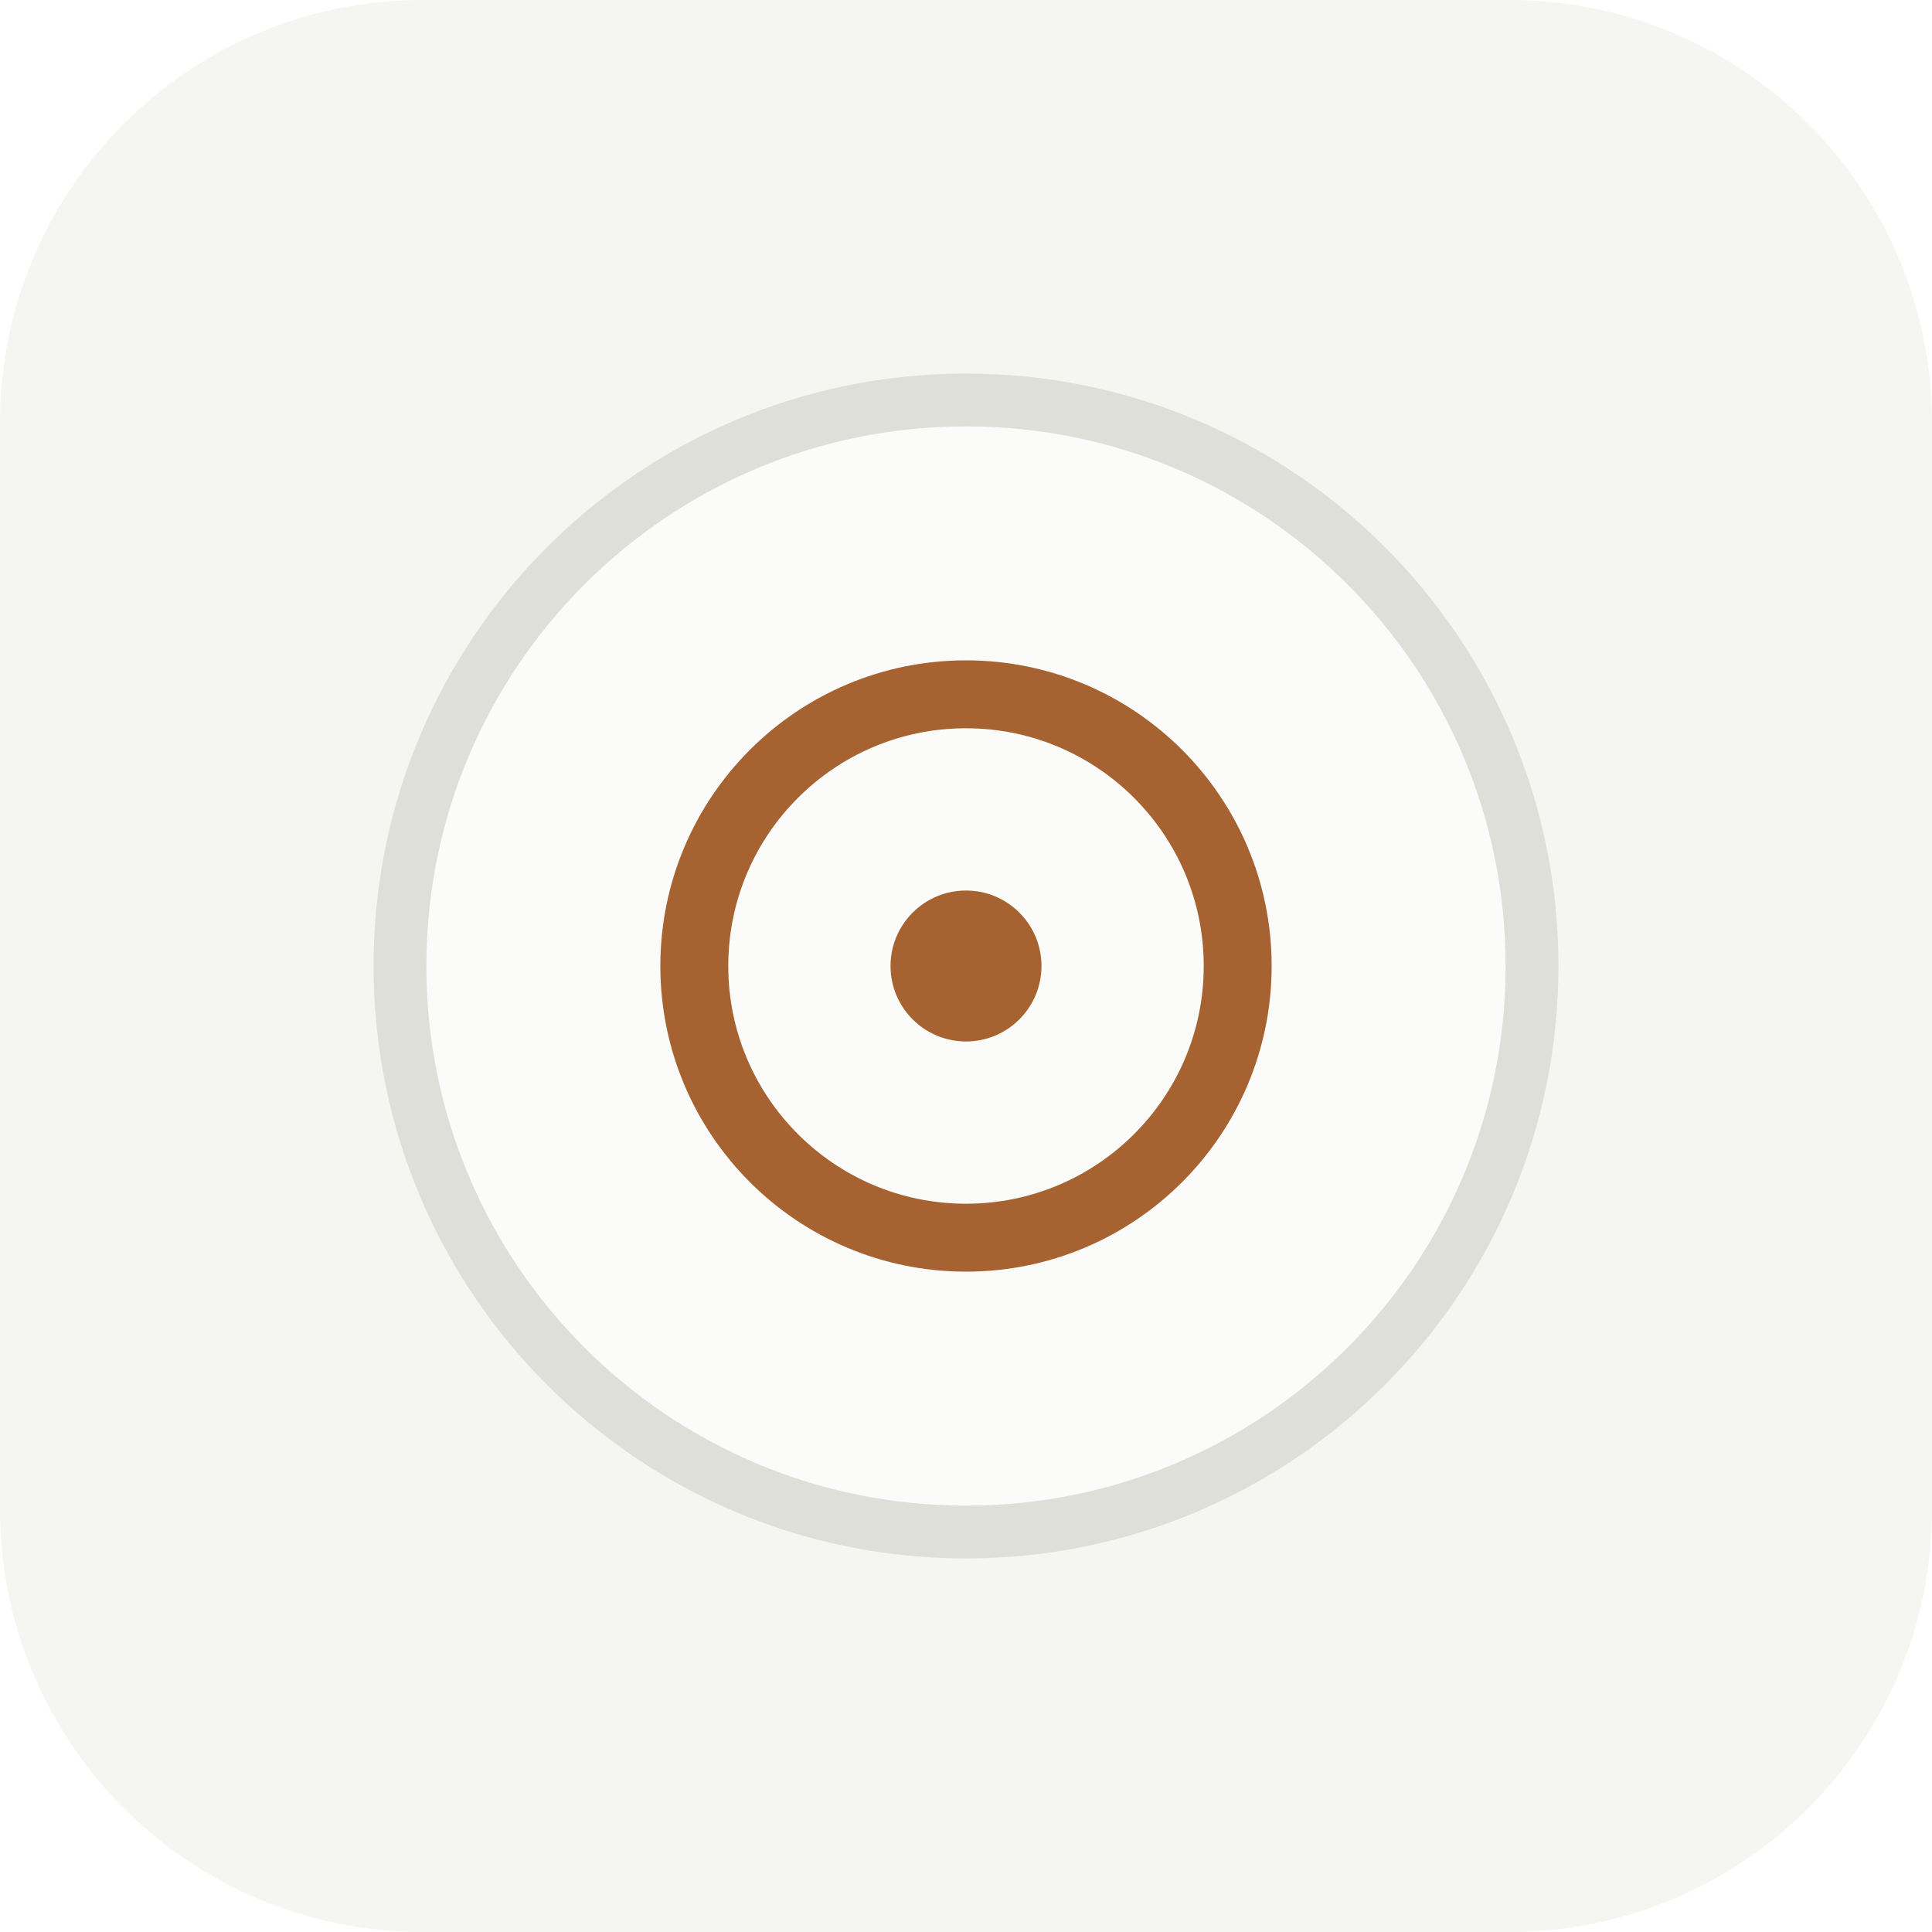
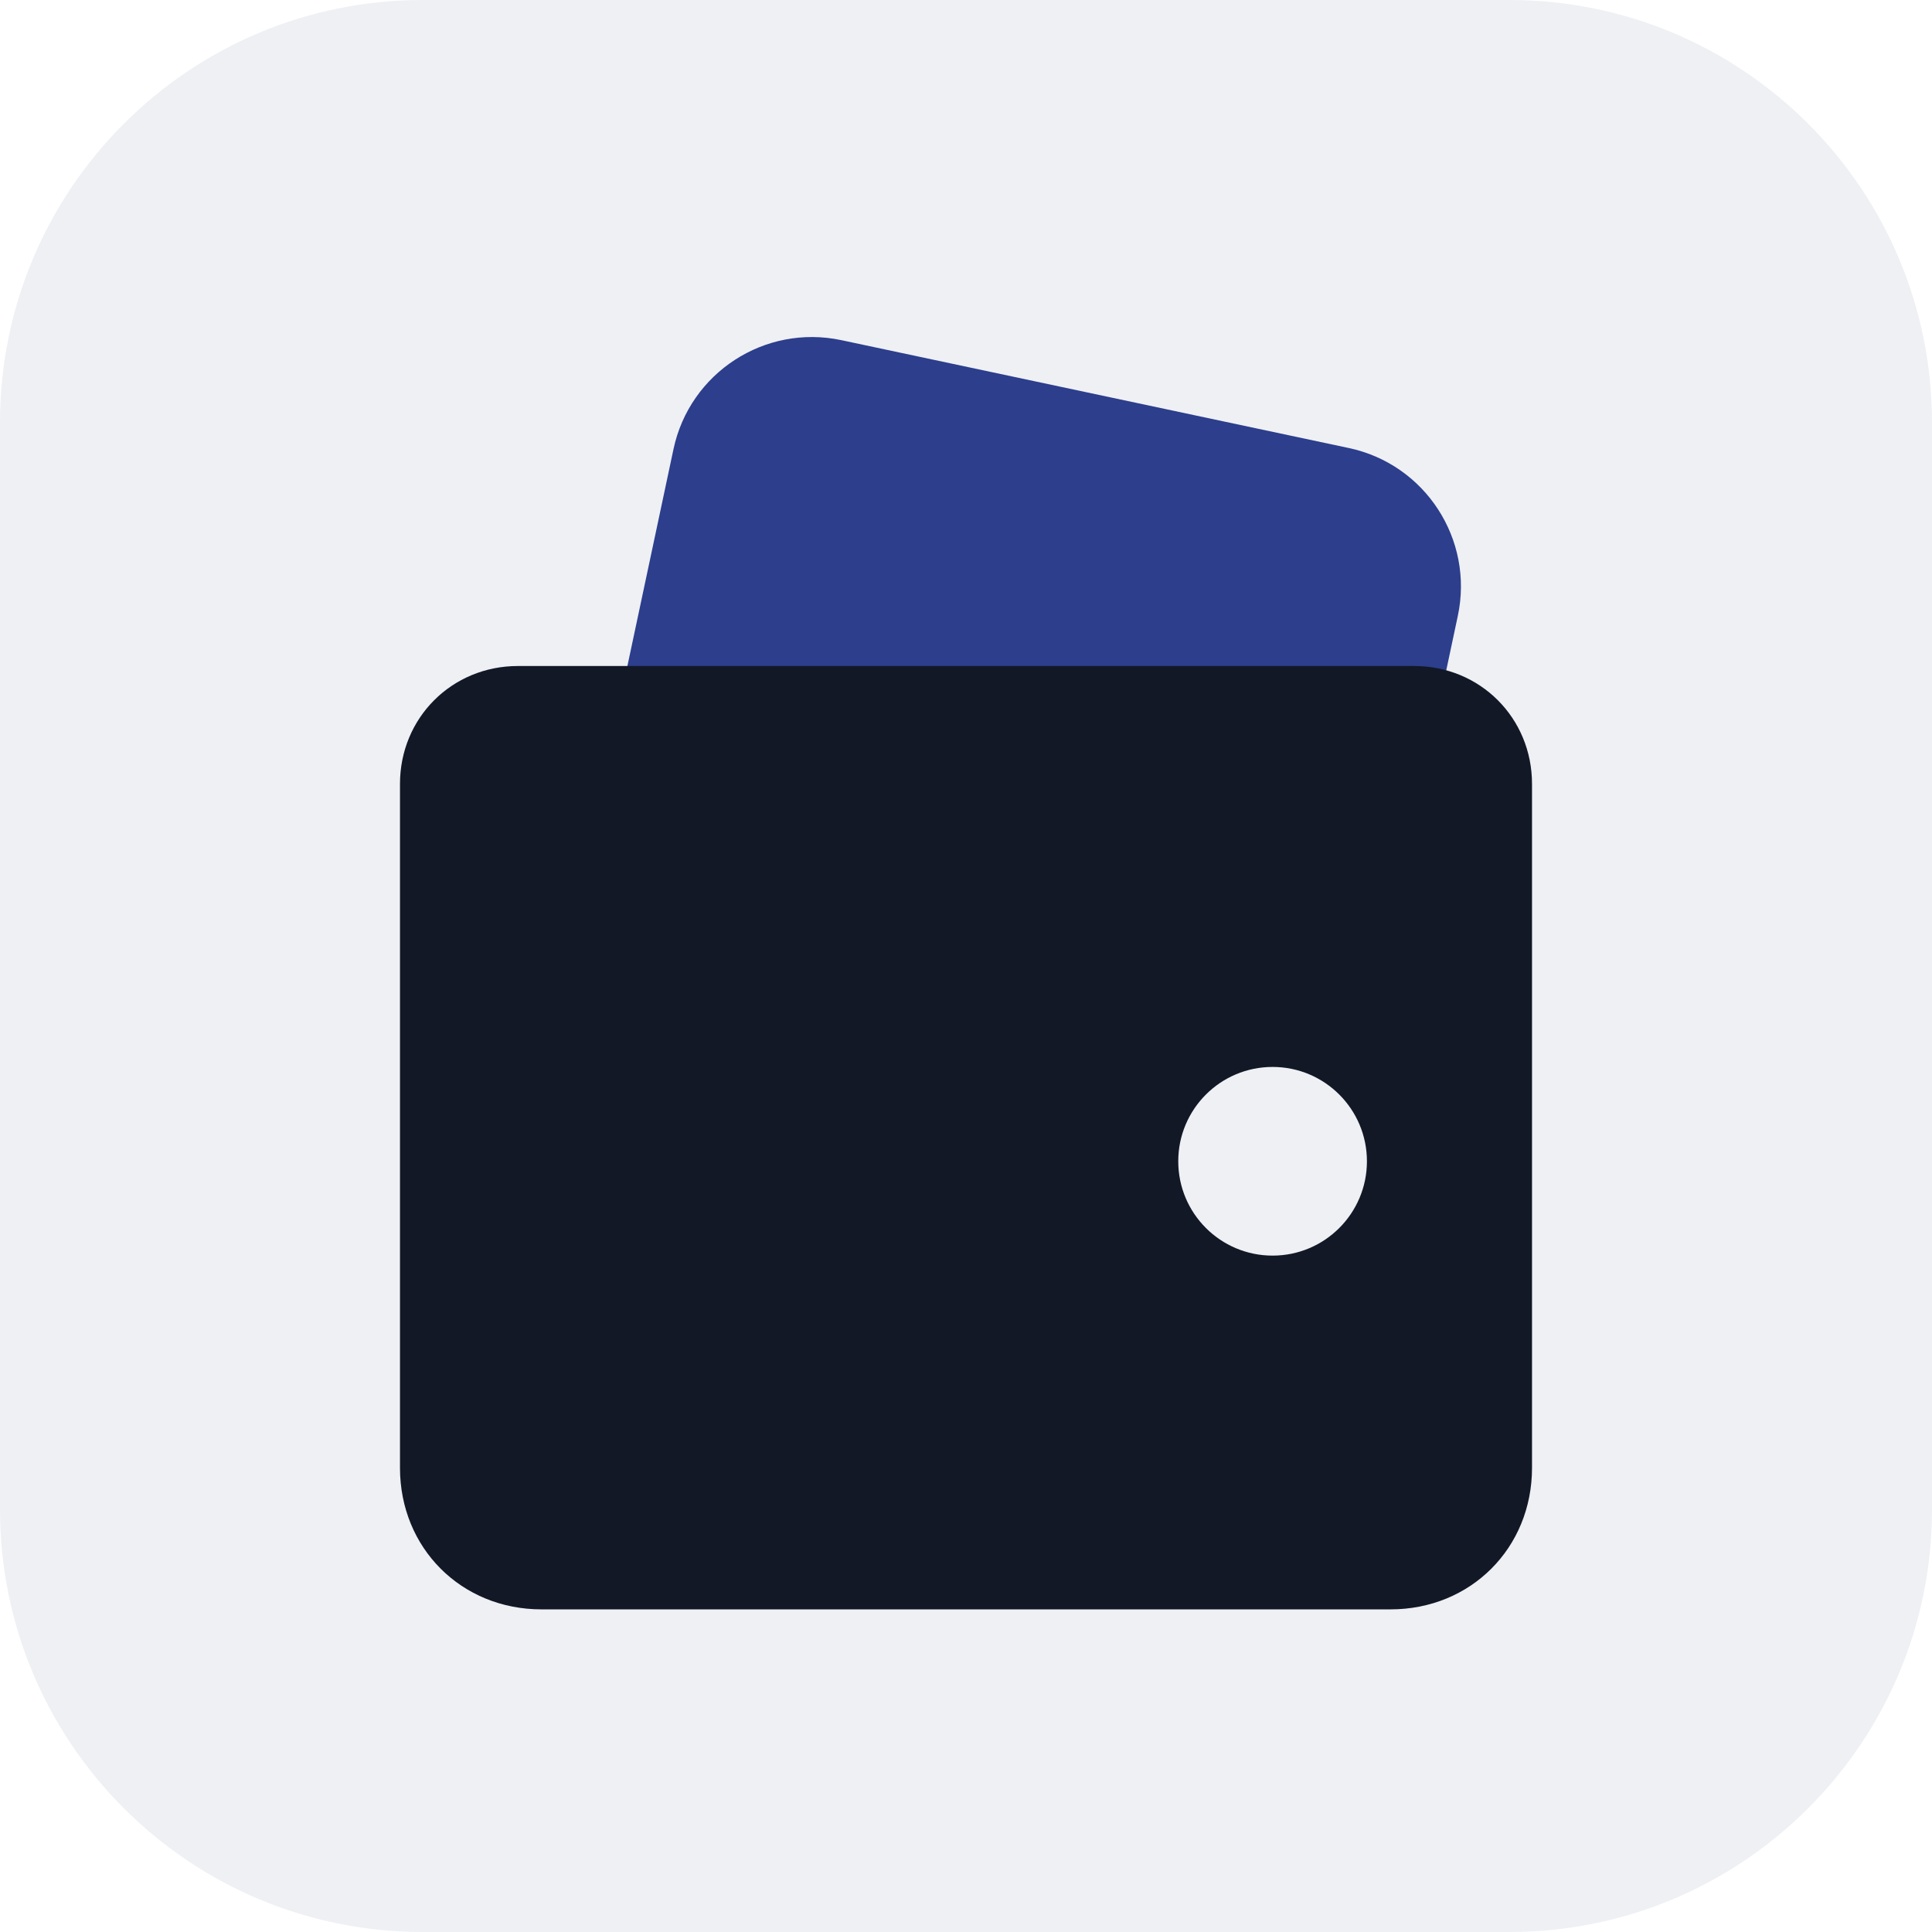
<svg xmlns="http://www.w3.org/2000/svg" viewBox="0 0 512 512">
-   <rect width="512" height="512" rx="112" fill="#f5f5f2" />
-   <circle cx="256" cy="256" r="150" fill="#fbfbf9" stroke="#dedfd9" stroke-width="14" />
-   <circle cx="256" cy="256" r="72" fill="none" stroke="#a66231" stroke-width="18" />
-   <circle cx="256" cy="256" r="20" fill="#a66231" />
+   <rect width="512" height="512" rx="112" fill="#EEF0F4" />
+   <g transform="translate(56 64) scale(12.5)">
+     <rect x="9" y="3" width="17" height="12" rx="3" fill="#2C3E8C" transform="rotate(12 17 9)" />
+     <path d="M4 11.5c0-1.4 1.1-2.5 2.5-2.5h19c1.4 0 2.5 1.1 2.5 2.5V26c0 1.7-1.3 3-3 3H7c-1.7 0-3-1.3-3-3z" fill="#121826" />
+     <circle cx="22.5" cy="19.5" r="2" fill="#EEF0F4" />
+   </g>
</svg>
